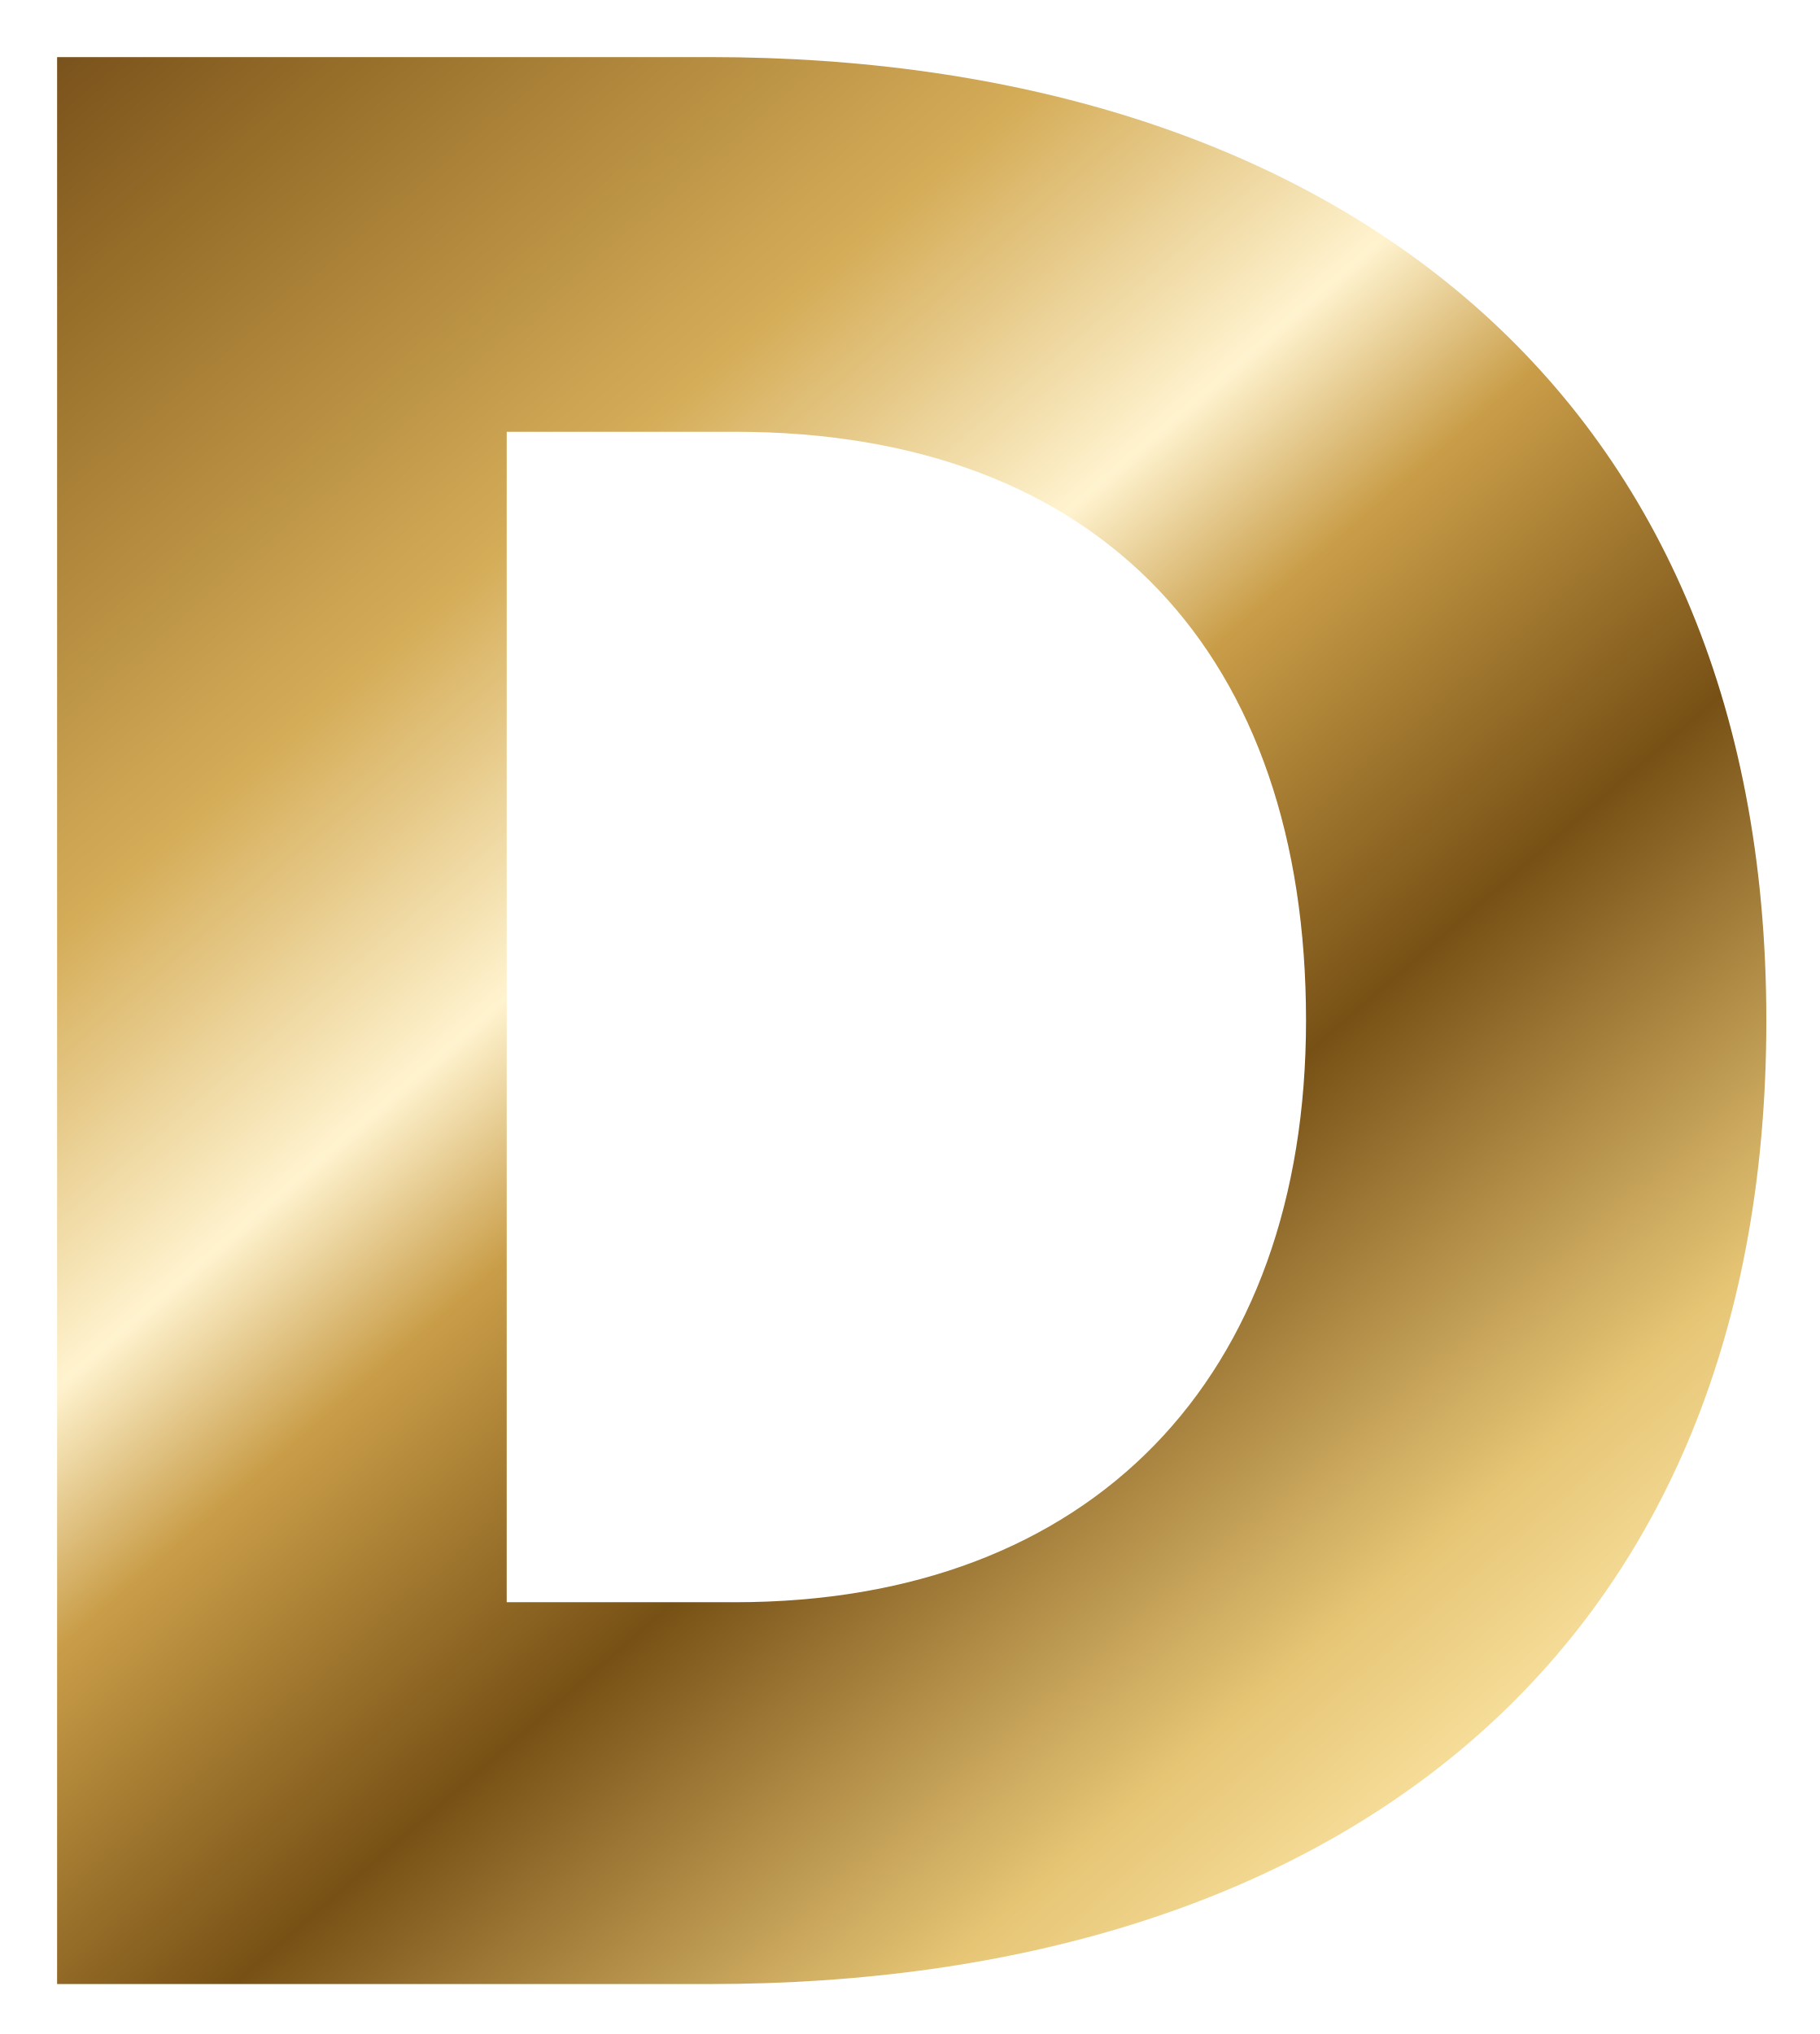
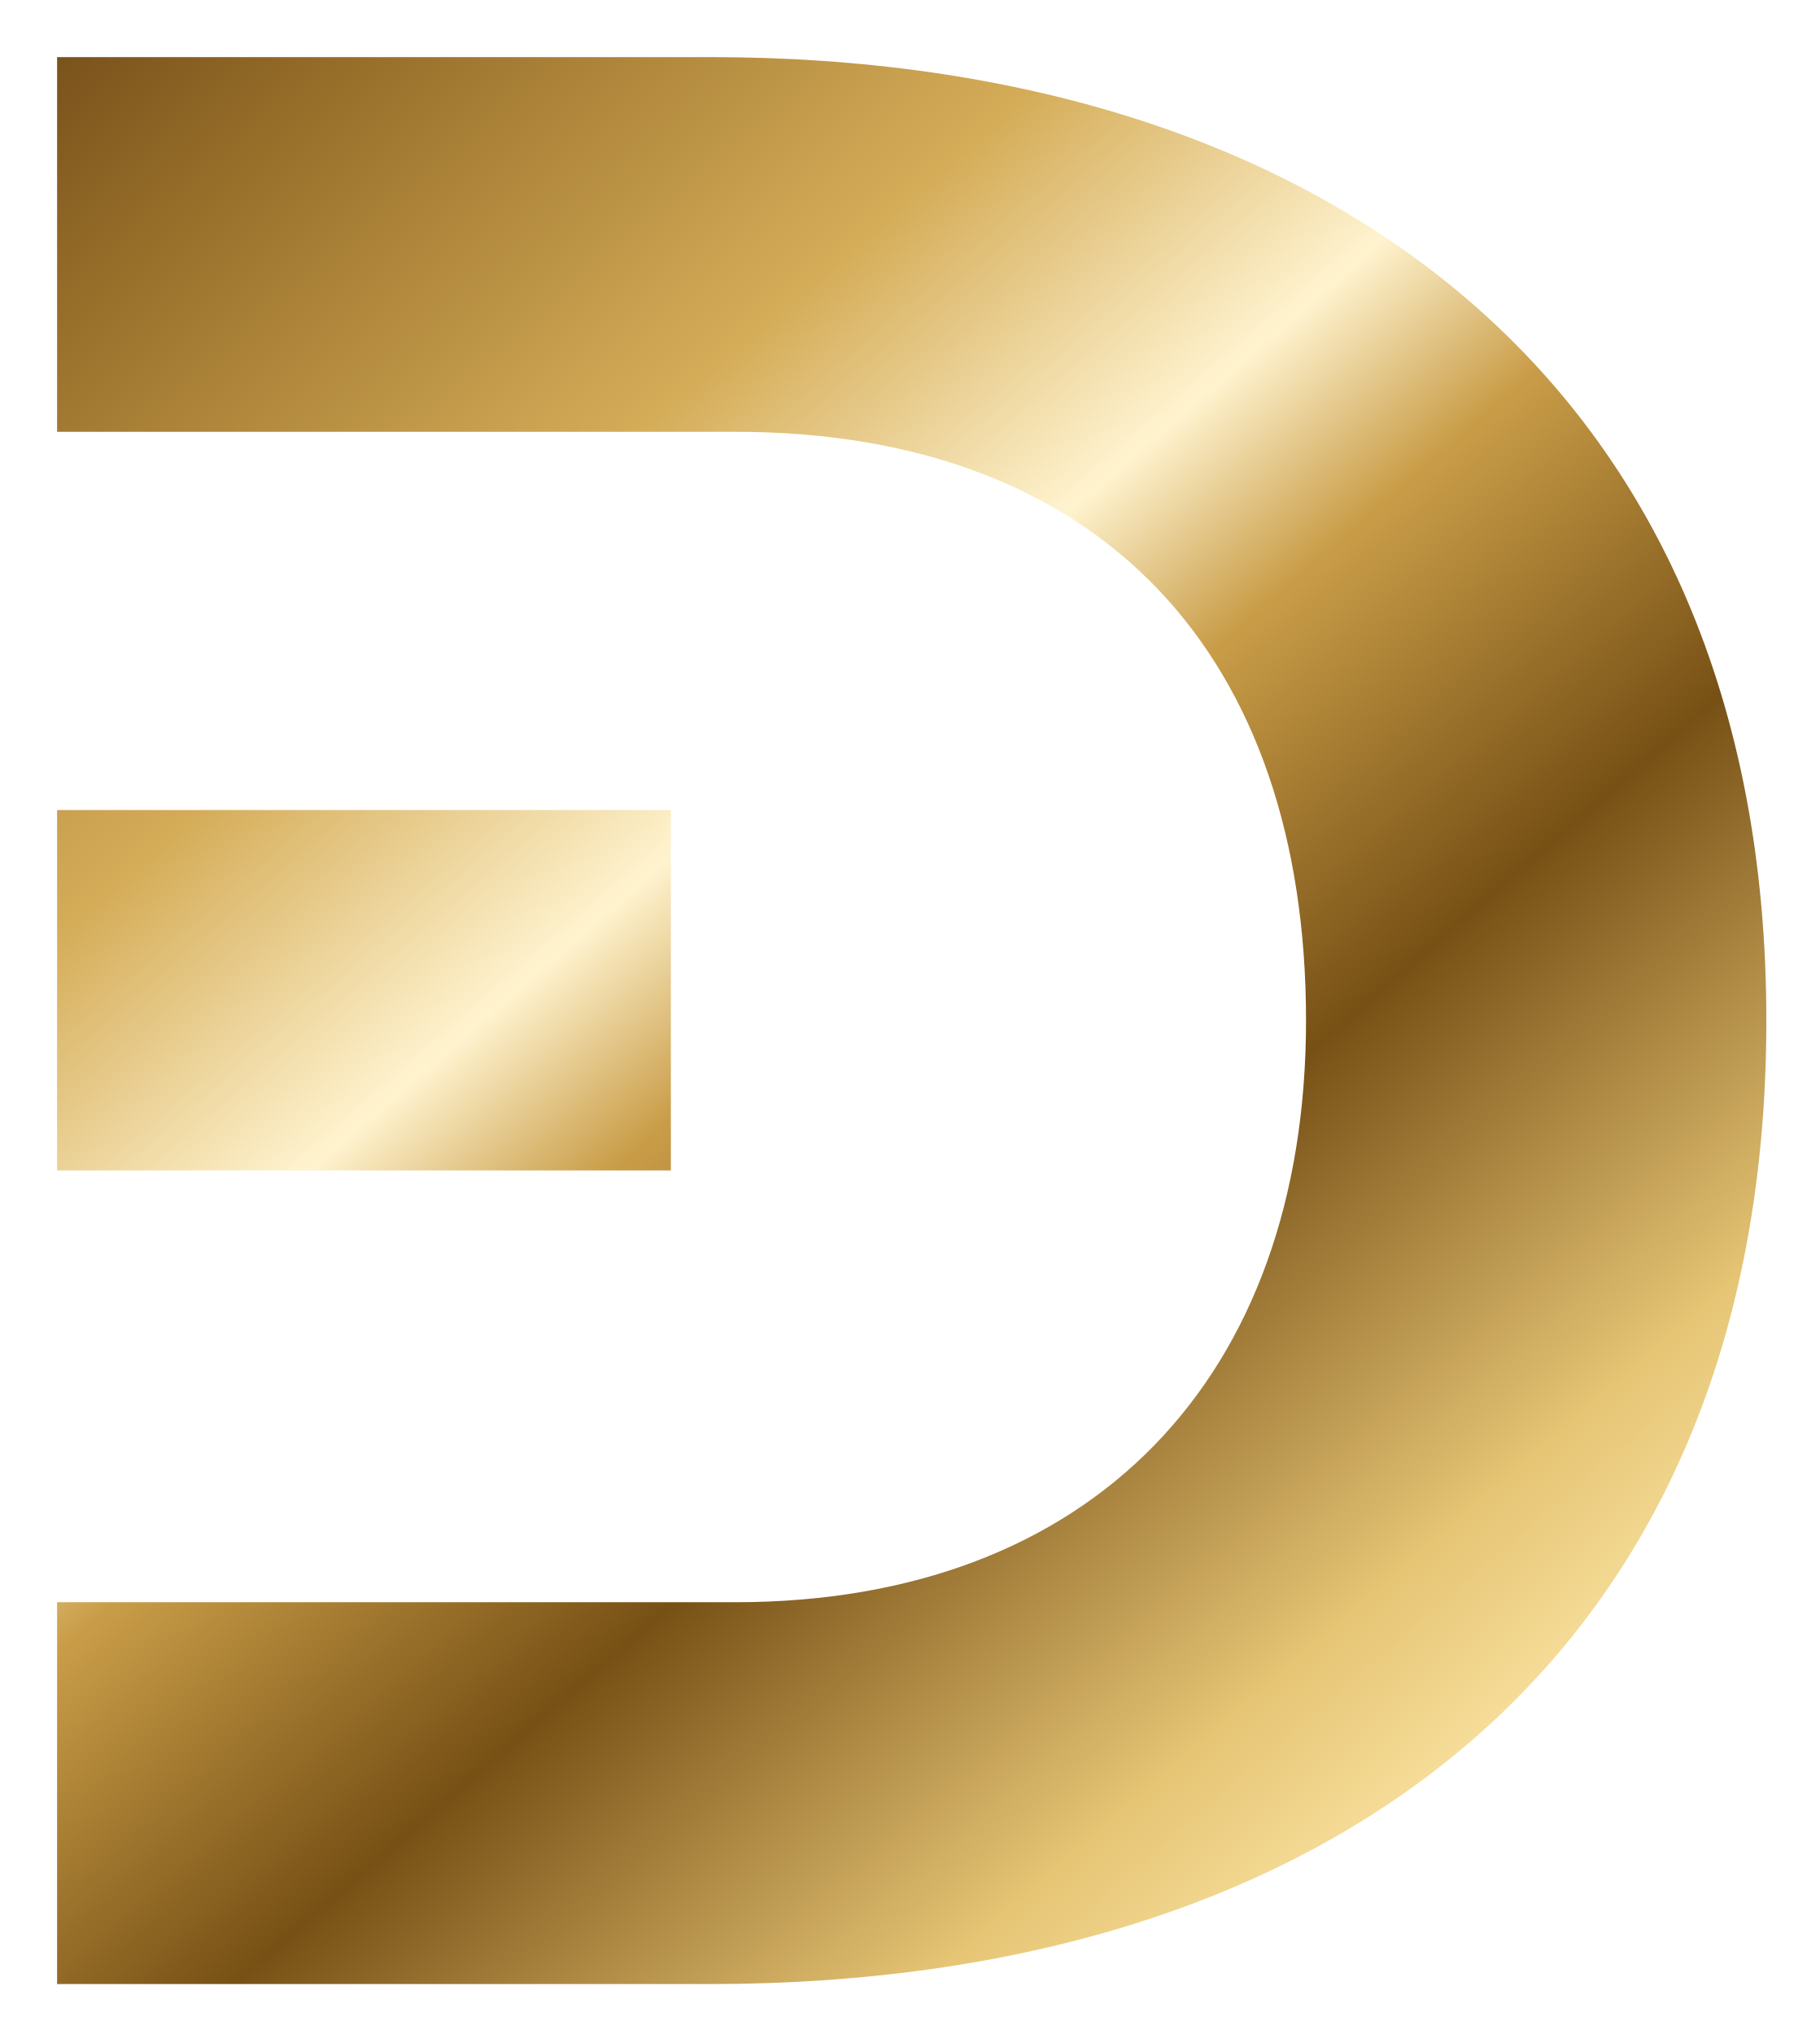
<svg xmlns="http://www.w3.org/2000/svg" viewBox="607 269 51 57">
  <defs>
    <linearGradient id="gold" gradientUnits="userSpaceOnUse" x1="606" y1="266" x2="658" y2="326" spreadMethod="reflect">
      <stop stop-color="#5e3810" />
      <stop offset=".14" stop-color="#99702a" />
      <stop offset=".30" stop-color="#d5ad59" />
      <stop offset=".42" stop-color="#fff3cf" />
      <stop offset=".49" stop-color="#c99d48" />
      <stop offset=".62" stop-color="#775015" />
      <stop offset=".78" stop-color="#e6c575" />
      <stop offset=".88" stop-color="#ffebae" />
      <stop offset="1" stop-color="#aa7a2b" />
      <animateTransform attributeName="gradientTransform" type="translate" values="-10 -5;10 5;-10 -5" dur="14s" repeatCount="indefinite" />
    </linearGradient>
  </defs>
-   <path fill="url(#gold)" fill-rule="evenodd" d="M608.6 270.6H626.9C643.9 270.6 656.5 279.6 656.5 297.6C656.5 315.7 644 324.6 626.9 324.6H608.6Z M621.2 281.1V313.9H627.6C637.6 313.9 643.6 307.6 643.6 297.6C643.6 287.4 637.9 281.1 627.6 281.1Z" />
+   <g fill="url(#gold)">
+     <rect x="608.6" y="291.7" width="17.2" height="10.1" />
+     <path d="M626.9,270.6h-18.3v10.5h12.6h6.4c10.3,0,16,6.3,16,16.5c0,10-6,16.3-16,16.3h-6.4h-12.6v10.7h18.3c17.1,0,29.6-8.9,29.6-27C656.5,279.6,643.9,270.6,626.9,270.6z" />
+   </g>
</svg>
